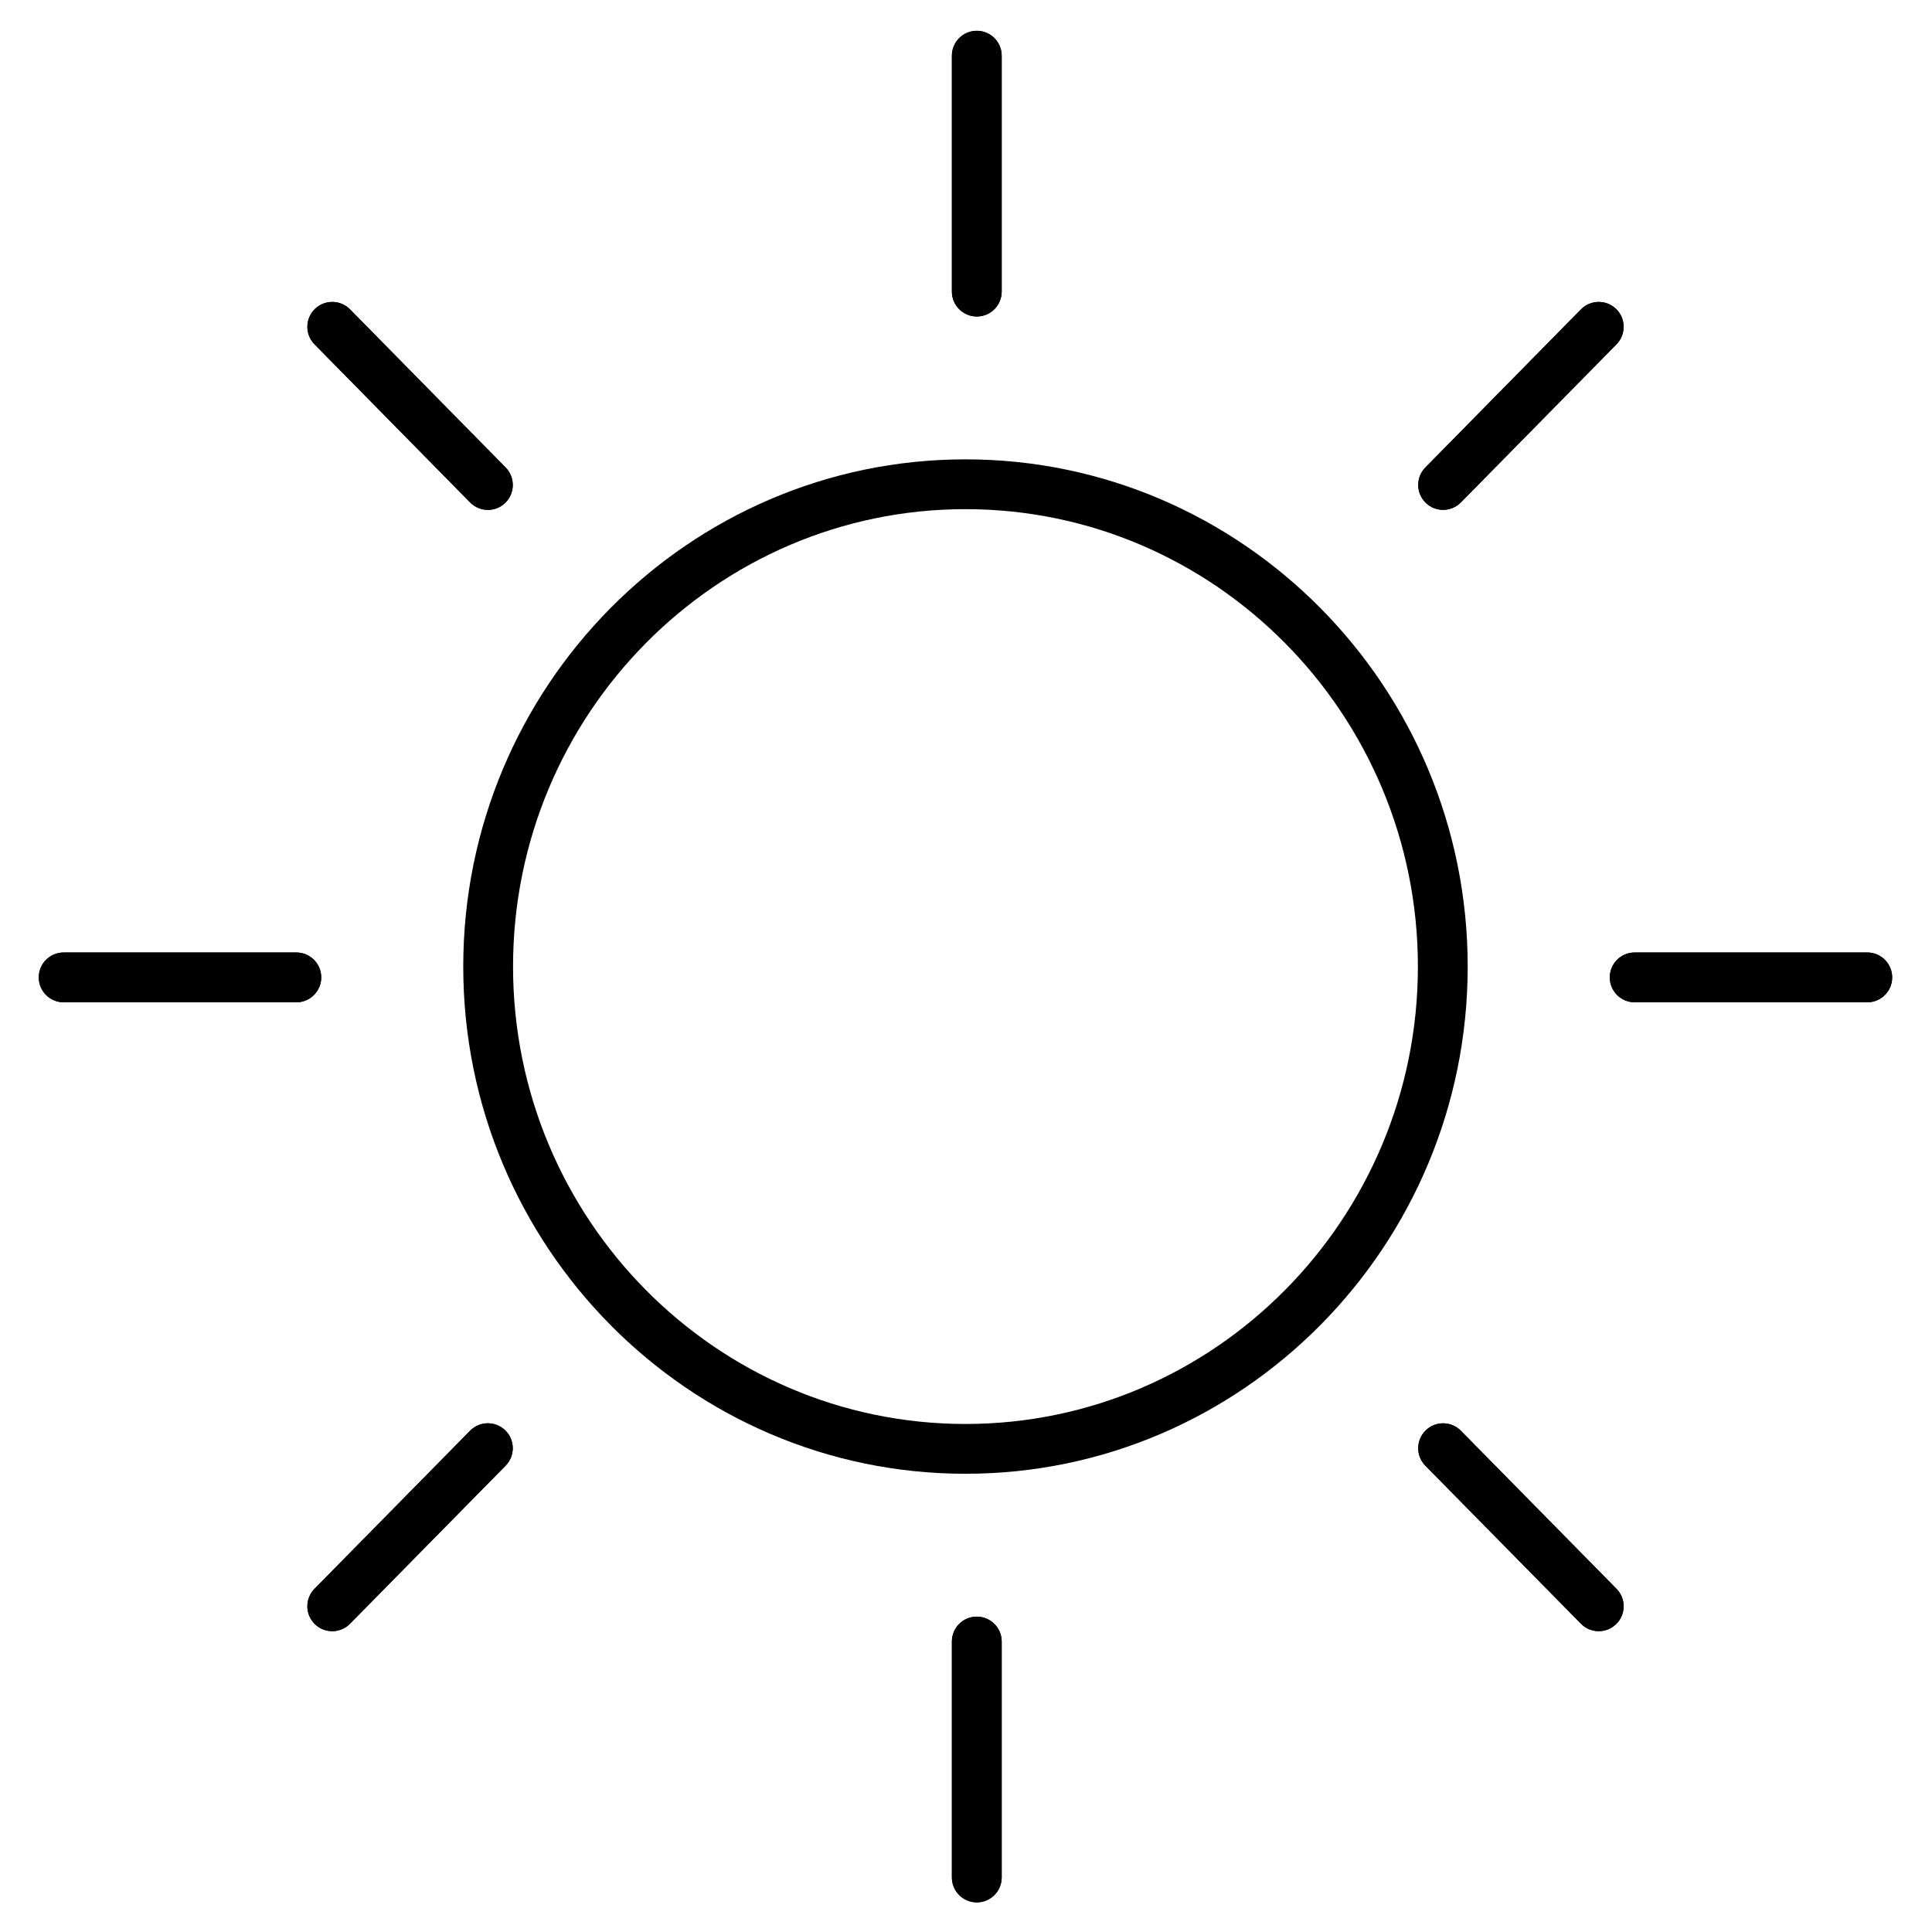
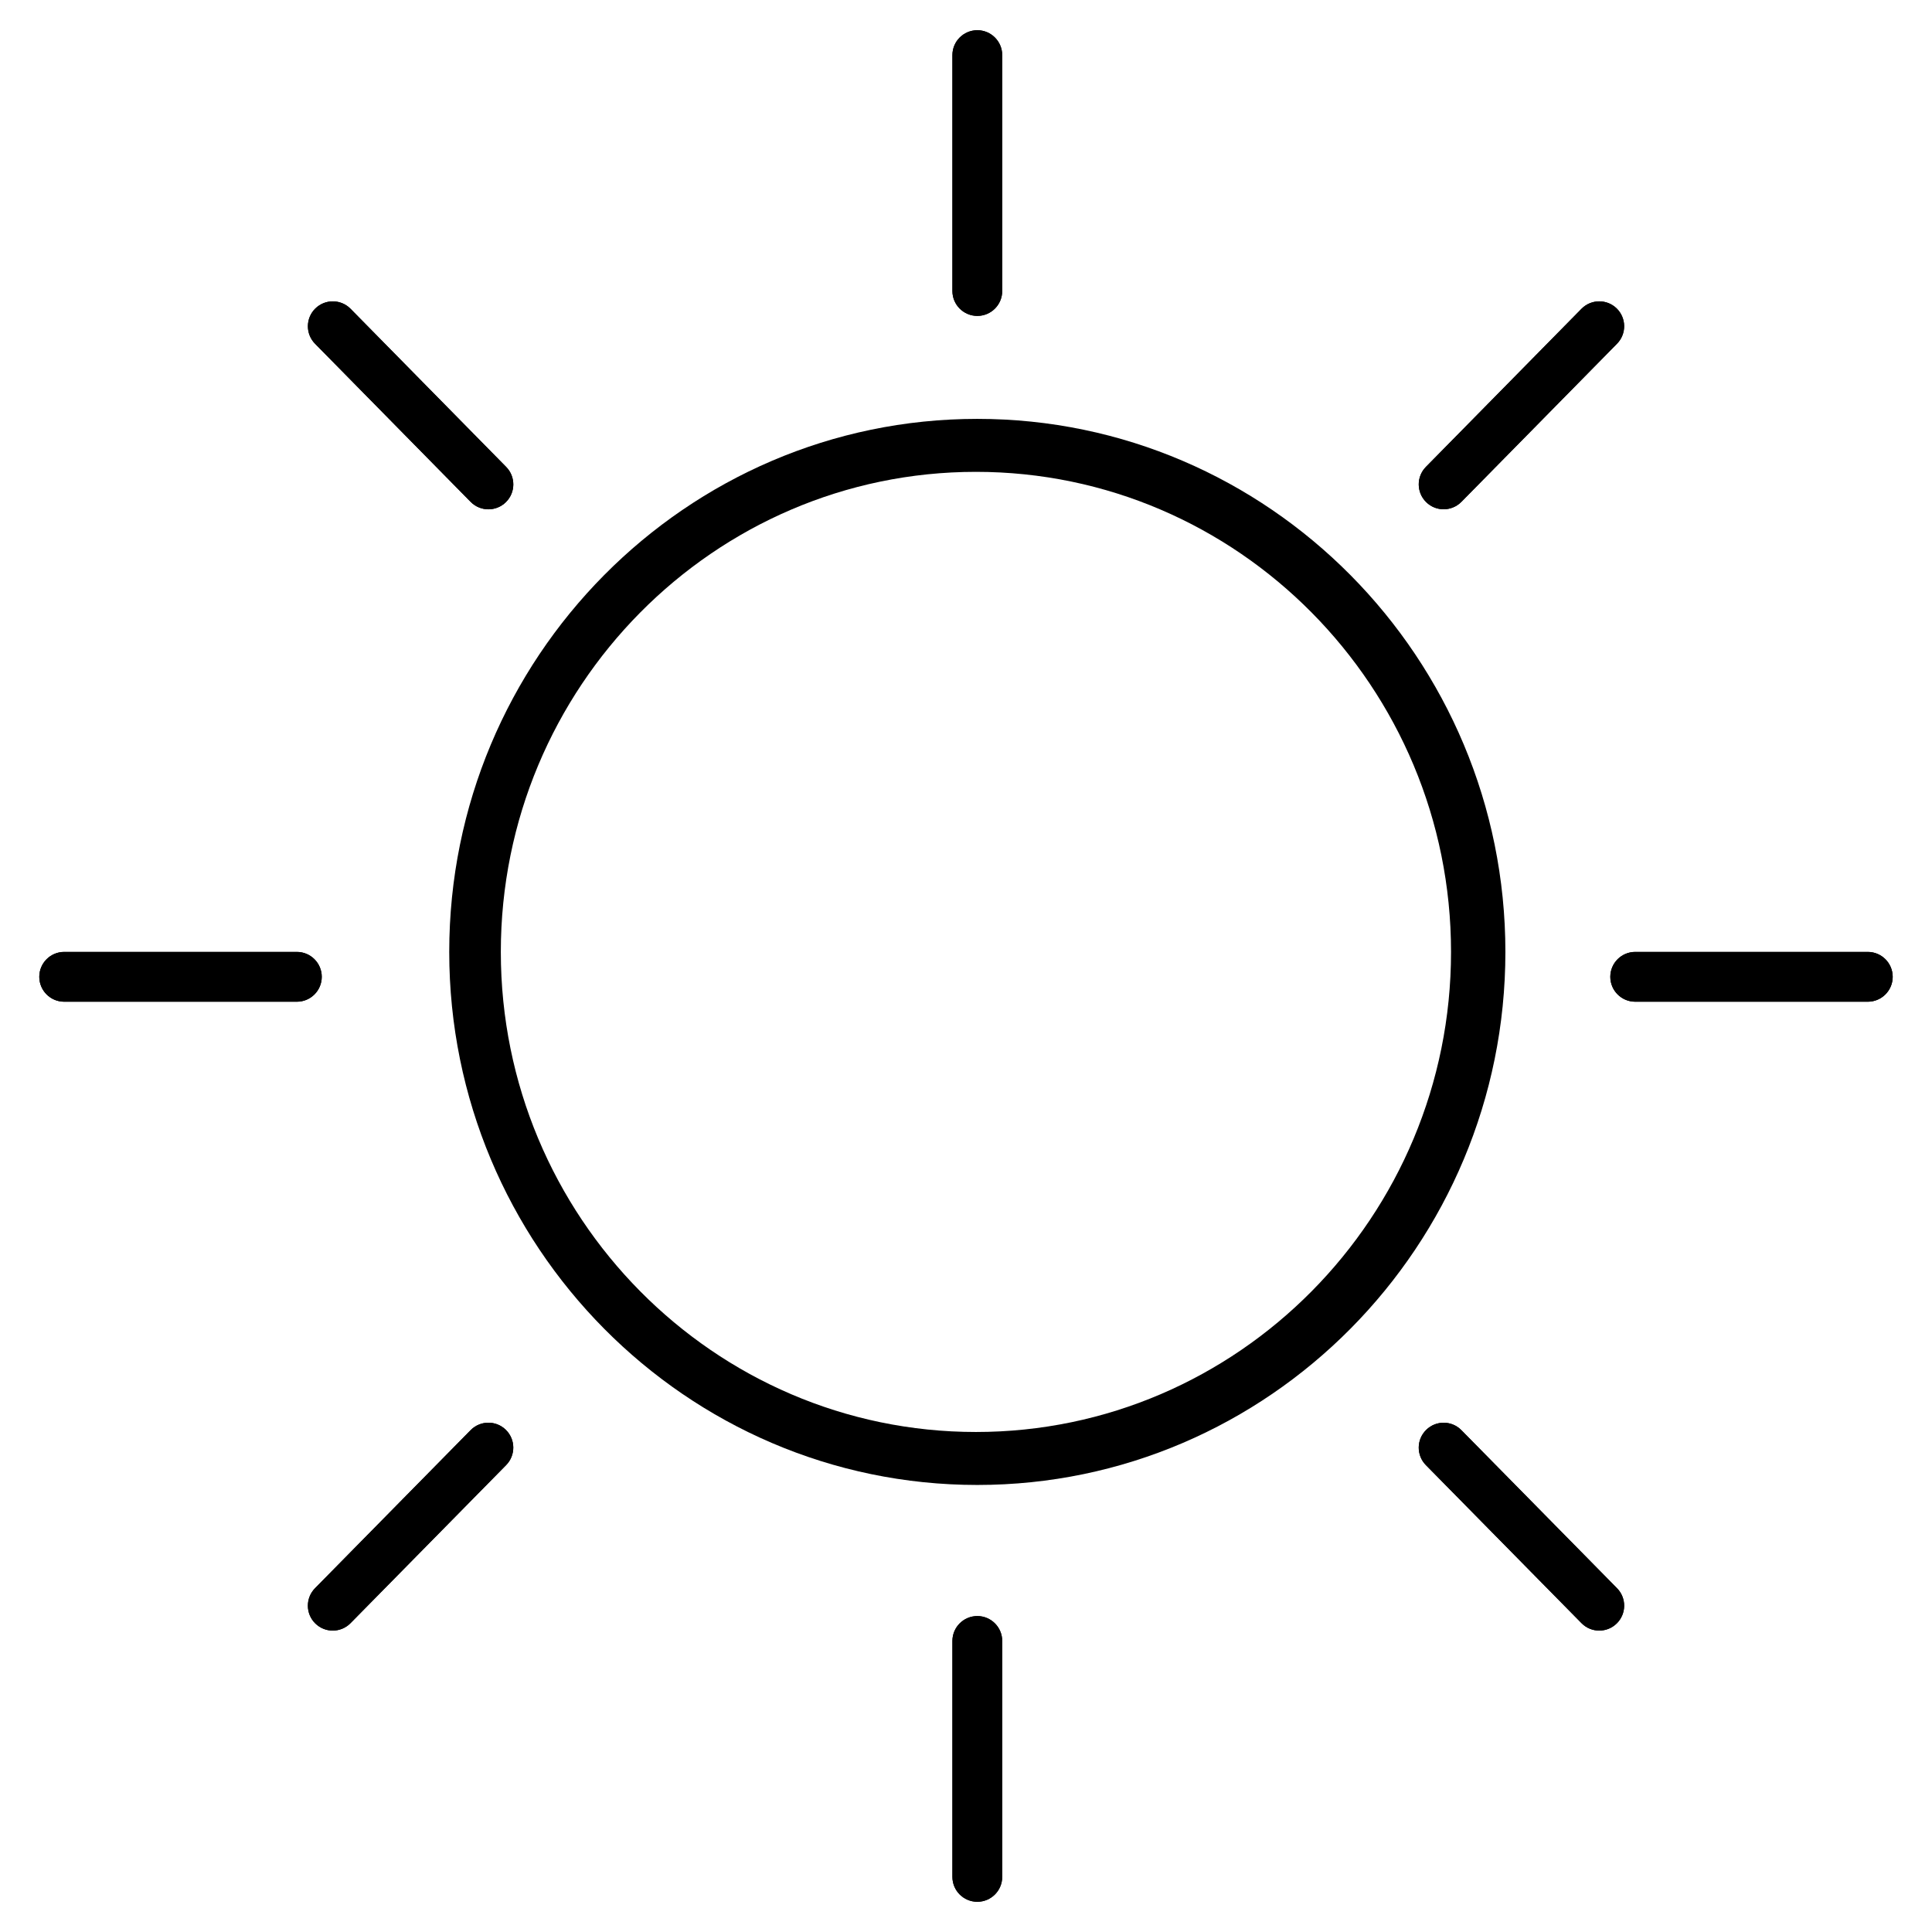
<svg xmlns="http://www.w3.org/2000/svg" version="1.1" id="Layer_1" x="0px" y="0px" width="583.539px" height="583.54px" viewBox="0 0 583.539 583.54" enable-background="new 0 0 583.539 583.54" xml:space="preserve">
  <g>
-     <path d="M435.878,153.995c-1.9,0-3.814-0.715-5.276-2.16c-2.96-2.912-2.997-7.671-0.084-10.637l47.002-47.76   c2.911-2.948,7.677-3.002,10.637-0.084c2.961,2.912,2.997,7.671,0.085,10.637l-47.003,47.76   C439.765,153.243,437.822,153.995,435.878,153.995z" />
-     <path d="M435.878,153.995c-1.9,0-3.814-0.715-5.276-2.16c-2.96-2.912-2.997-7.671-0.084-10.637l47.002-47.76   c2.911-2.948,7.677-3.002,10.637-0.084c2.961,2.912,2.997,7.671,0.085,10.637l-47.003,47.76   C439.765,153.243,437.822,153.995,435.878,153.995z" />
-     <path d="M563.991,302.732H493.74c-4.151,0-7.521-3.367-7.521-7.519c0-4.152,3.37-7.522,7.521-7.522h70.251   c4.151,0,7.521,3.37,7.521,7.522C571.512,299.365,568.143,302.732,563.991,302.732z" />
-     <path d="M563.991,302.732H493.74c-4.151,0-7.521-3.367-7.521-7.519c0-4.152,3.37-7.522,7.521-7.522h70.251   c4.151,0,7.521,3.37,7.521,7.522C571.512,299.365,568.143,302.732,563.991,302.732z" />
-     <path d="M482.88,492.68c-1.943,0-3.886-0.746-5.36-2.245l-47.002-47.737c-2.913-2.959-2.882-7.718,0.084-10.636   c2.966-2.92,7.731-2.882,10.637,0.083l47.003,47.737c2.912,2.959,2.882,7.719-0.085,10.636   C486.696,491.963,484.782,492.68,482.88,492.68z" />
-     <path d="M482.88,492.68c-1.943,0-3.886-0.746-5.36-2.245l-47.002-47.737c-2.913-2.959-2.882-7.718,0.084-10.636   c2.966-2.92,7.731-2.882,10.637,0.083l47.003,47.737c2.912,2.959,2.882,7.719-0.085,10.636   C486.696,491.963,484.782,492.68,482.88,492.68z" />
-     <path d="M295.029,574.59c-4.151,0-7.521-3.37-7.521-7.521v-71.262c0-4.151,3.37-7.52,7.521-7.52s7.521,3.368,7.521,7.52v71.262   C302.549,571.22,299.187,574.59,295.029,574.59z" />
-     <path d="M295.029,574.59c-4.151,0-7.521-3.37-7.521-7.521v-71.262c0-4.151,3.37-7.52,7.521-7.52s7.521,3.368,7.521,7.52v71.262   C302.549,571.22,299.187,574.59,295.029,574.59z" />
-     <path d="M100.353,492.68c-1.907,0-3.808-0.717-5.277-2.162c-2.96-2.911-2.996-7.671-0.084-10.636l47.002-47.749   c2.913-2.953,7.671-3.003,10.637-0.083c2.96,2.911,2.997,7.671,0.085,10.636l-47.003,47.749   C104.24,491.928,102.302,492.68,100.353,492.68z" />
-     <path d="M100.353,492.68c-1.907,0-3.808-0.717-5.277-2.162c-2.96-2.911-2.996-7.671-0.084-10.636l47.002-47.749   c2.913-2.953,7.671-3.003,10.637-0.083c2.96,2.911,2.997,7.671,0.085,10.636l-47.003,47.749   C104.24,491.928,102.302,492.68,100.353,492.68z" />
-     <path d="M89.511,302.732H19.23c-4.151,0-7.52-3.367-7.52-7.519c0-4.152,3.369-7.522,7.52-7.522h70.275   c4.151,0,7.521,3.37,7.521,7.522C97.026,299.365,93.663,302.732,89.511,302.732z" />
-     <path d="M89.511,302.732H19.23c-4.151,0-7.52-3.367-7.52-7.519c0-4.152,3.369-7.522,7.52-7.522h70.275   c4.151,0,7.521,3.37,7.521,7.522C97.026,299.365,93.663,302.732,89.511,302.732z" />
-     <path d="M147.362,154.007c-1.944,0-3.887-0.752-5.362-2.244l-47.002-47.767c-2.912-2.96-2.876-7.726,0.084-10.638   c2.966-2.918,7.731-2.87,10.638,0.084l47.002,47.766c2.912,2.96,2.876,7.726-0.085,10.638   C151.17,153.291,149.263,154.007,147.362,154.007z" />
-     <path d="M147.362,154.007c-1.944,0-3.887-0.752-5.362-2.244l-47.002-47.767c-2.912-2.96-2.876-7.726,0.084-10.638   c2.966-2.918,7.731-2.87,10.638,0.084l47.002,47.766c2.912,2.96,2.876,7.726-0.085,10.638   C151.17,153.291,149.263,154.007,147.362,154.007z" />
-     <path d="M291.611,445.136c-83.644,0-151.692-68.724-151.692-153.191c0-84.474,68.048-153.203,151.692-153.203   s151.692,68.729,151.692,153.203C443.303,376.413,375.254,445.136,291.611,445.136z M291.611,153.785   c-75.347,0-136.65,61.978-136.65,138.161c0,76.176,61.298,138.149,136.65,138.149s136.65-61.973,136.65-138.149   C428.261,215.762,366.957,153.785,291.611,153.785z" />
-     <path d="M295.029,95.591c-4.151,0-7.521-3.369-7.521-7.521v-71.25c0-4.151,3.37-7.521,7.521-7.521s7.521,3.369,7.521,7.521v71.25   C302.549,92.228,299.187,95.591,295.029,95.591z" />
-     <path d="M295.029,95.591c-4.151,0-7.521-3.369-7.521-7.521v-71.25c0-4.151,3.37-7.521,7.521-7.521s7.521,3.369,7.521,7.521v71.25   C302.549,92.228,299.187,95.591,295.029,95.591z" />
+     <path d="M436.037,153.82c-1.9,0-3.814-0.715-5.276-2.16c-2.96-2.912-2.997-7.671-0.084-10.637l47.002-47.76   c2.911-2.948,7.677-3.002,10.637-0.084c2.961,2.912,2.997,7.671,0.085,10.637l-47.003,47.76   C439.924,153.068,437.98,153.82,436.037,153.82z" />
+     <path d="M436.037,153.82c-1.9,0-3.814-0.715-5.276-2.16c-2.96-2.912-2.997-7.671-0.084-10.637l47.002-47.76   c2.911-2.948,7.677-3.002,10.637-0.084c2.961,2.912,2.997,7.671,0.085,10.637l-47.003,47.76   C439.924,153.068,437.98,153.82,436.037,153.82z" />
+     <path d="M564.149,302.557h-70.251c-4.15,0-7.521-3.367-7.521-7.52c0-4.152,3.37-7.522,7.521-7.522h70.251   c4.151,0,7.521,3.37,7.521,7.522C571.671,299.19,568.302,302.557,564.149,302.557z" />
+     <path d="M564.149,302.557h-70.251c-4.15,0-7.521-3.367-7.521-7.52c0-4.152,3.37-7.522,7.521-7.522h70.251   c4.151,0,7.521,3.37,7.521,7.522C571.671,299.19,568.302,302.557,564.149,302.557z" />
+     <path d="M483.039,492.504c-1.943,0-3.887-0.746-5.36-2.246l-47.002-47.736c-2.913-2.959-2.882-7.717,0.084-10.635   c2.966-2.922,7.73-2.883,10.637,0.082l47.003,47.736c2.912,2.959,2.882,7.719-0.085,10.637   C486.854,491.788,484.94,492.504,483.039,492.504z" />
+     <path d="M483.039,492.504c-1.943,0-3.887-0.746-5.36-2.246l-47.002-47.736c-2.913-2.959-2.882-7.717,0.084-10.635   c2.966-2.922,7.73-2.883,10.637,0.082l47.003,47.736c2.912,2.959,2.882,7.719-0.085,10.637   C486.854,491.788,484.94,492.504,483.039,492.504z" />
+     <path d="M295.187,574.415c-4.151,0-7.521-3.371-7.521-7.521v-71.262c0-4.15,3.37-7.52,7.521-7.52s7.521,3.367,7.521,7.52v71.262   C302.707,571.043,299.345,574.415,295.187,574.415z" />
+     <path d="M295.187,574.415c-4.151,0-7.521-3.371-7.521-7.521v-71.262c0-4.15,3.37-7.52,7.521-7.52s7.521,3.367,7.521,7.52v71.262   C302.707,571.043,299.345,574.415,295.187,574.415z" />
+     <path d="M100.511,492.504c-1.907,0-3.809-0.717-5.277-2.162c-2.96-2.91-2.996-7.672-0.084-10.637l47.002-47.748   c2.913-2.953,7.671-3.004,10.637-0.084c2.96,2.912,2.997,7.672,0.085,10.637l-47.003,47.748   C104.398,491.752,102.461,492.504,100.511,492.504z" />
+     <path d="M100.511,492.504c-1.907,0-3.809-0.717-5.277-2.162c-2.96-2.91-2.996-7.672-0.084-10.637l47.002-47.748   c2.913-2.953,7.671-3.004,10.637-0.084c2.96,2.912,2.997,7.672,0.085,10.637l-47.003,47.748   C104.398,491.752,102.461,492.504,100.511,492.504z" />
+     <path d="M89.67,302.557H19.388c-4.151,0-7.521-3.367-7.521-7.52c0-4.152,3.369-7.522,7.521-7.522h70.274   c4.151,0,7.521,3.37,7.521,7.522C97.184,299.19,93.821,302.557,89.67,302.557z" />
+     <path d="M89.67,302.557H19.388c-4.151,0-7.521-3.367-7.521-7.52c0-4.152,3.369-7.522,7.521-7.522h70.274   c4.151,0,7.521,3.37,7.521,7.522C97.184,299.19,93.821,302.557,89.67,302.557z" />
+     <path d="M147.52,153.832c-1.944,0-3.887-0.752-5.362-2.244l-47.002-47.767c-2.912-2.96-2.876-7.726,0.084-10.638   c2.966-2.918,7.731-2.87,10.639,0.084l47.002,47.766c2.911,2.96,2.876,7.726-0.085,10.638   C151.328,153.116,149.422,153.832,147.52,153.832z" />
+     <path d="M147.52,153.832c-1.944,0-3.887-0.752-5.362-2.244l-47.002-47.767c-2.912-2.96-2.876-7.726,0.084-10.638   c2.966-2.918,7.731-2.87,10.639,0.084l47.002,47.766c2.911,2.96,2.876,7.726-0.085,10.638   C151.328,153.116,149.422,153.832,147.52,153.832z" />
+     <path d="M295.187,95.416c-4.151,0-7.521-3.369-7.521-7.521v-71.25c0-4.151,3.37-7.521,7.521-7.521s7.521,3.369,7.521,7.521v71.25   C302.707,92.053,299.345,95.416,295.187,95.416z" />
+     <path d="M295.187,95.416c-4.151,0-7.521-3.369-7.521-7.521v-71.25c0-4.151,3.37-7.521,7.521-7.521s7.521,3.369,7.521,7.521v71.25   C302.707,92.053,299.345,95.416,295.187,95.416z" />
+     <path d="M295.187,448.516c-87.949,0-159.5-72.225-159.5-161c0-88.776,71.552-161,159.5-161c87.948,0,159.5,72.224,159.5,161   C454.687,376.292,383.135,448.516,295.187,448.516z M294.769,142.516c-79.126,0-143.5,65.047-143.5,145   c0,79.954,64.374,145,143.5,145c79.126,0,143.5-65.047,143.5-145C438.269,207.562,373.895,142.516,294.769,142.516z" />
  </g>
</svg>
